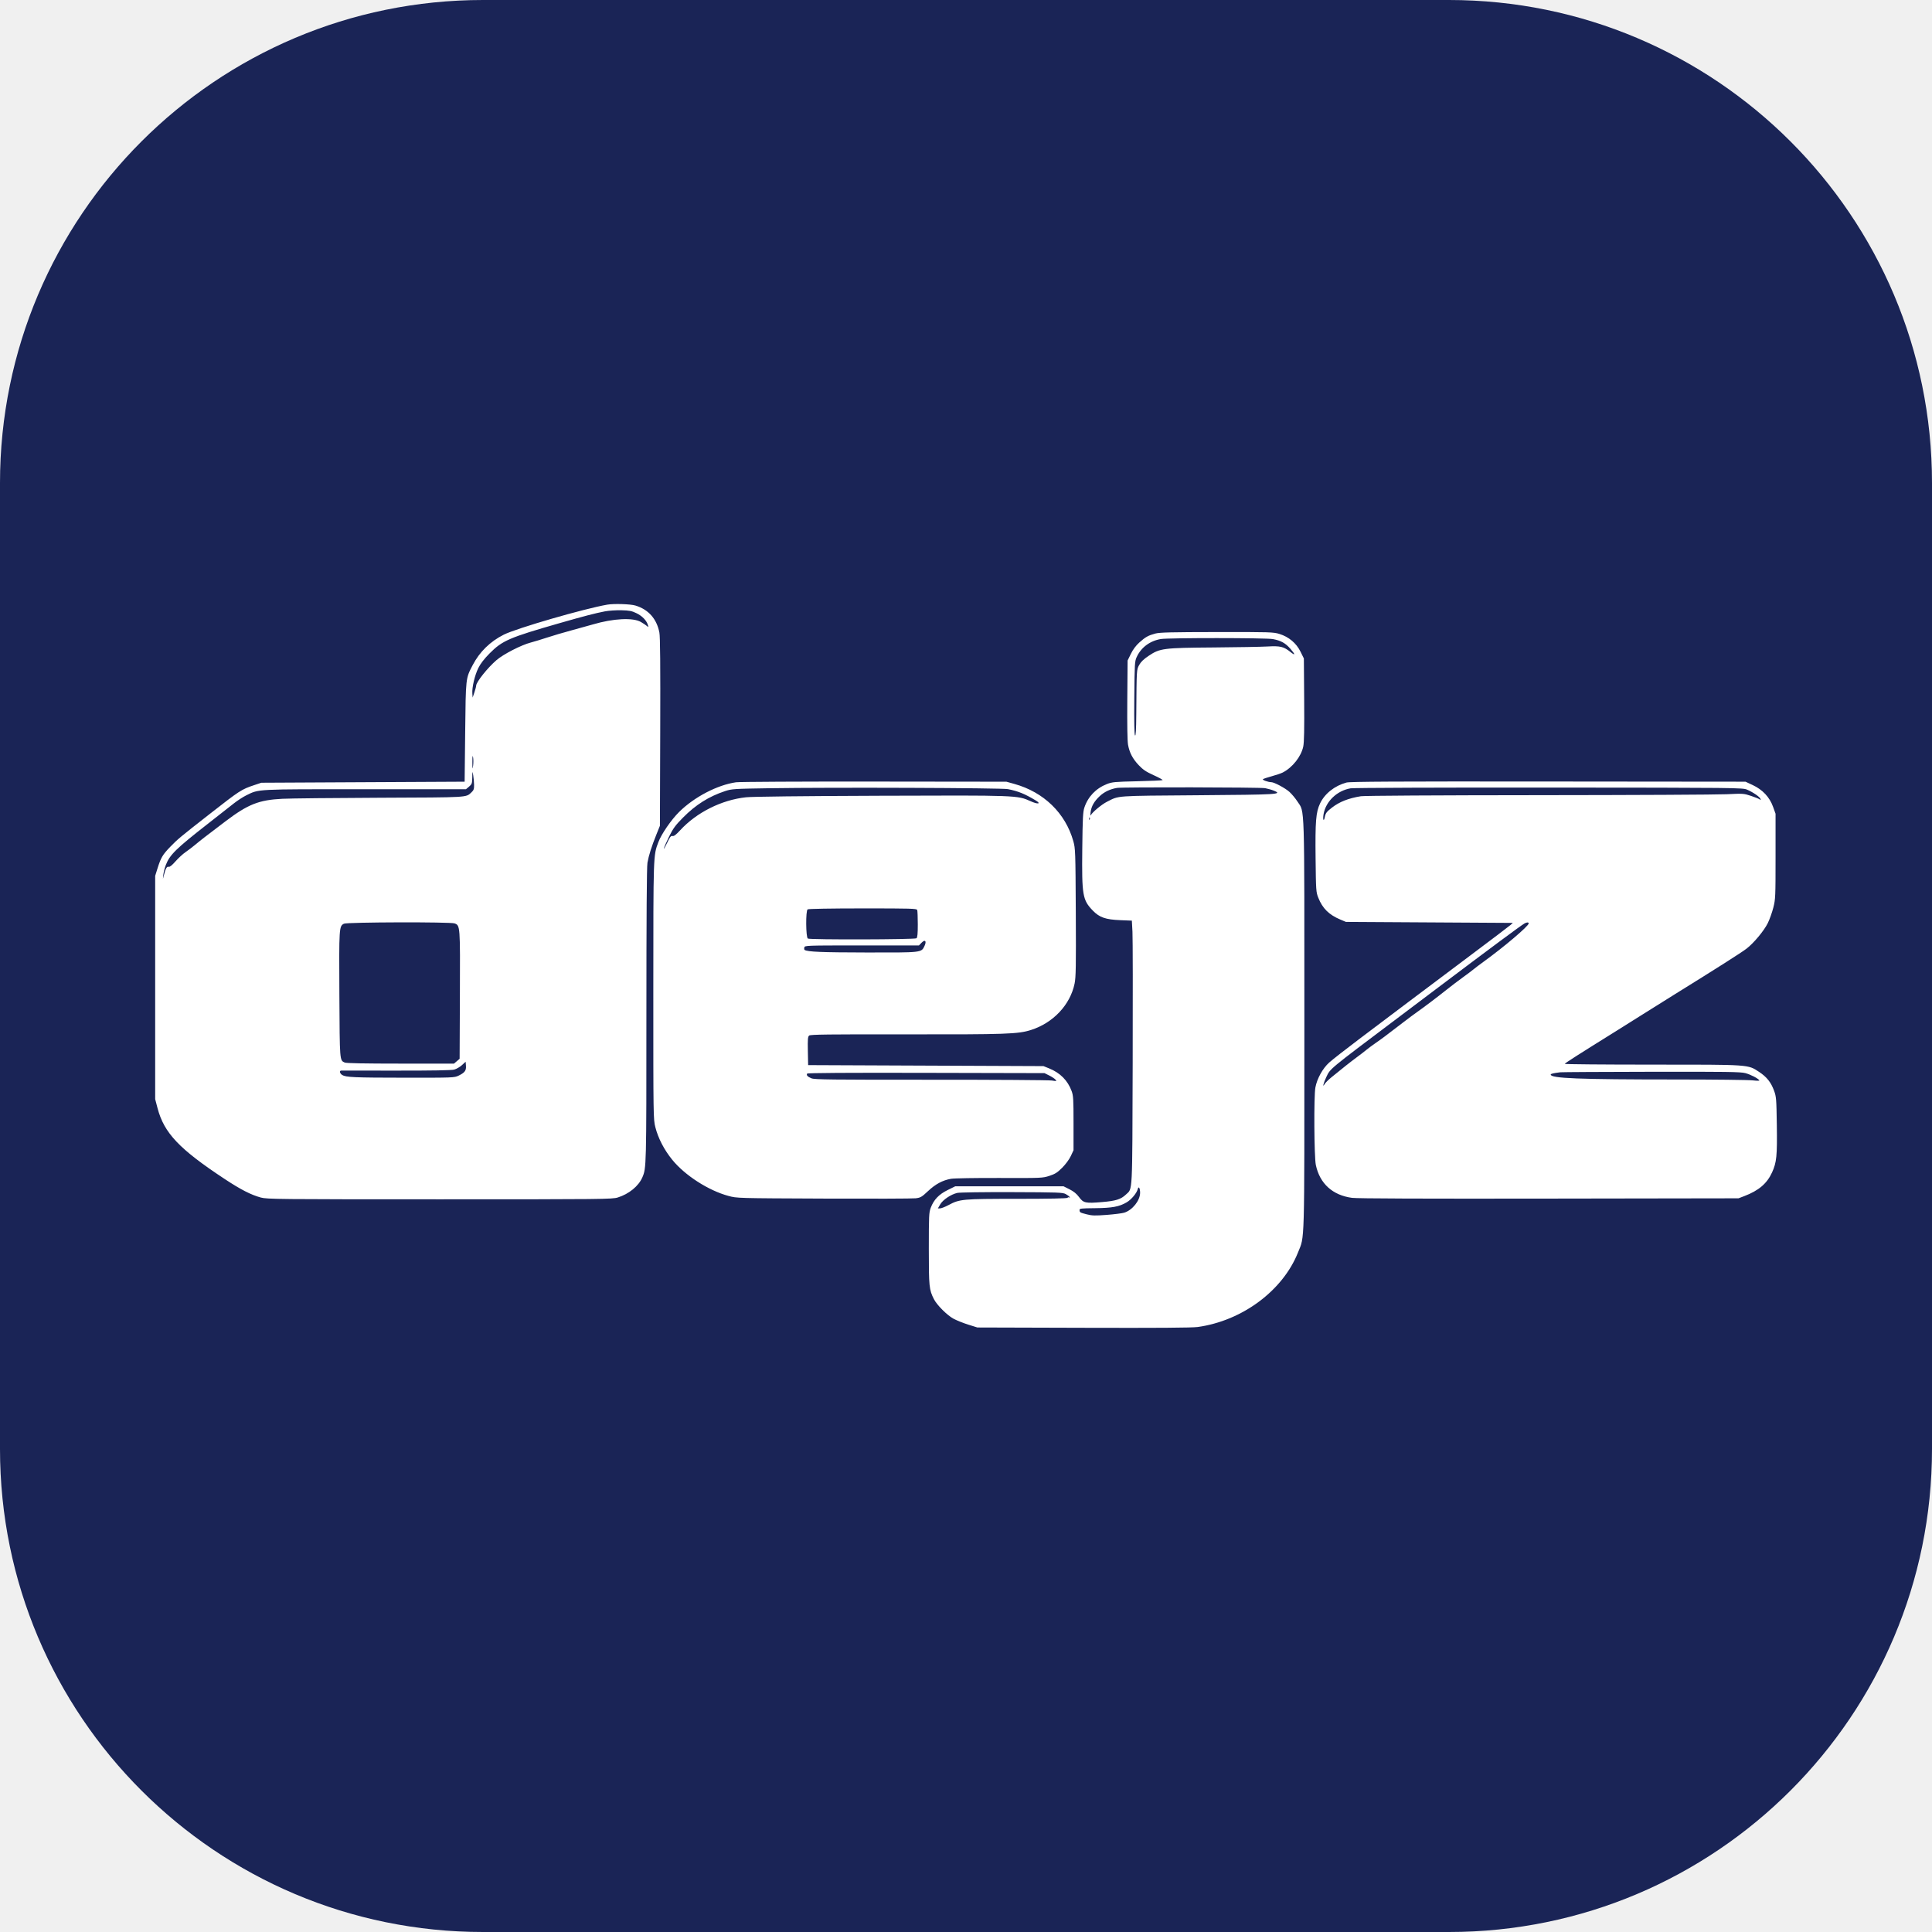
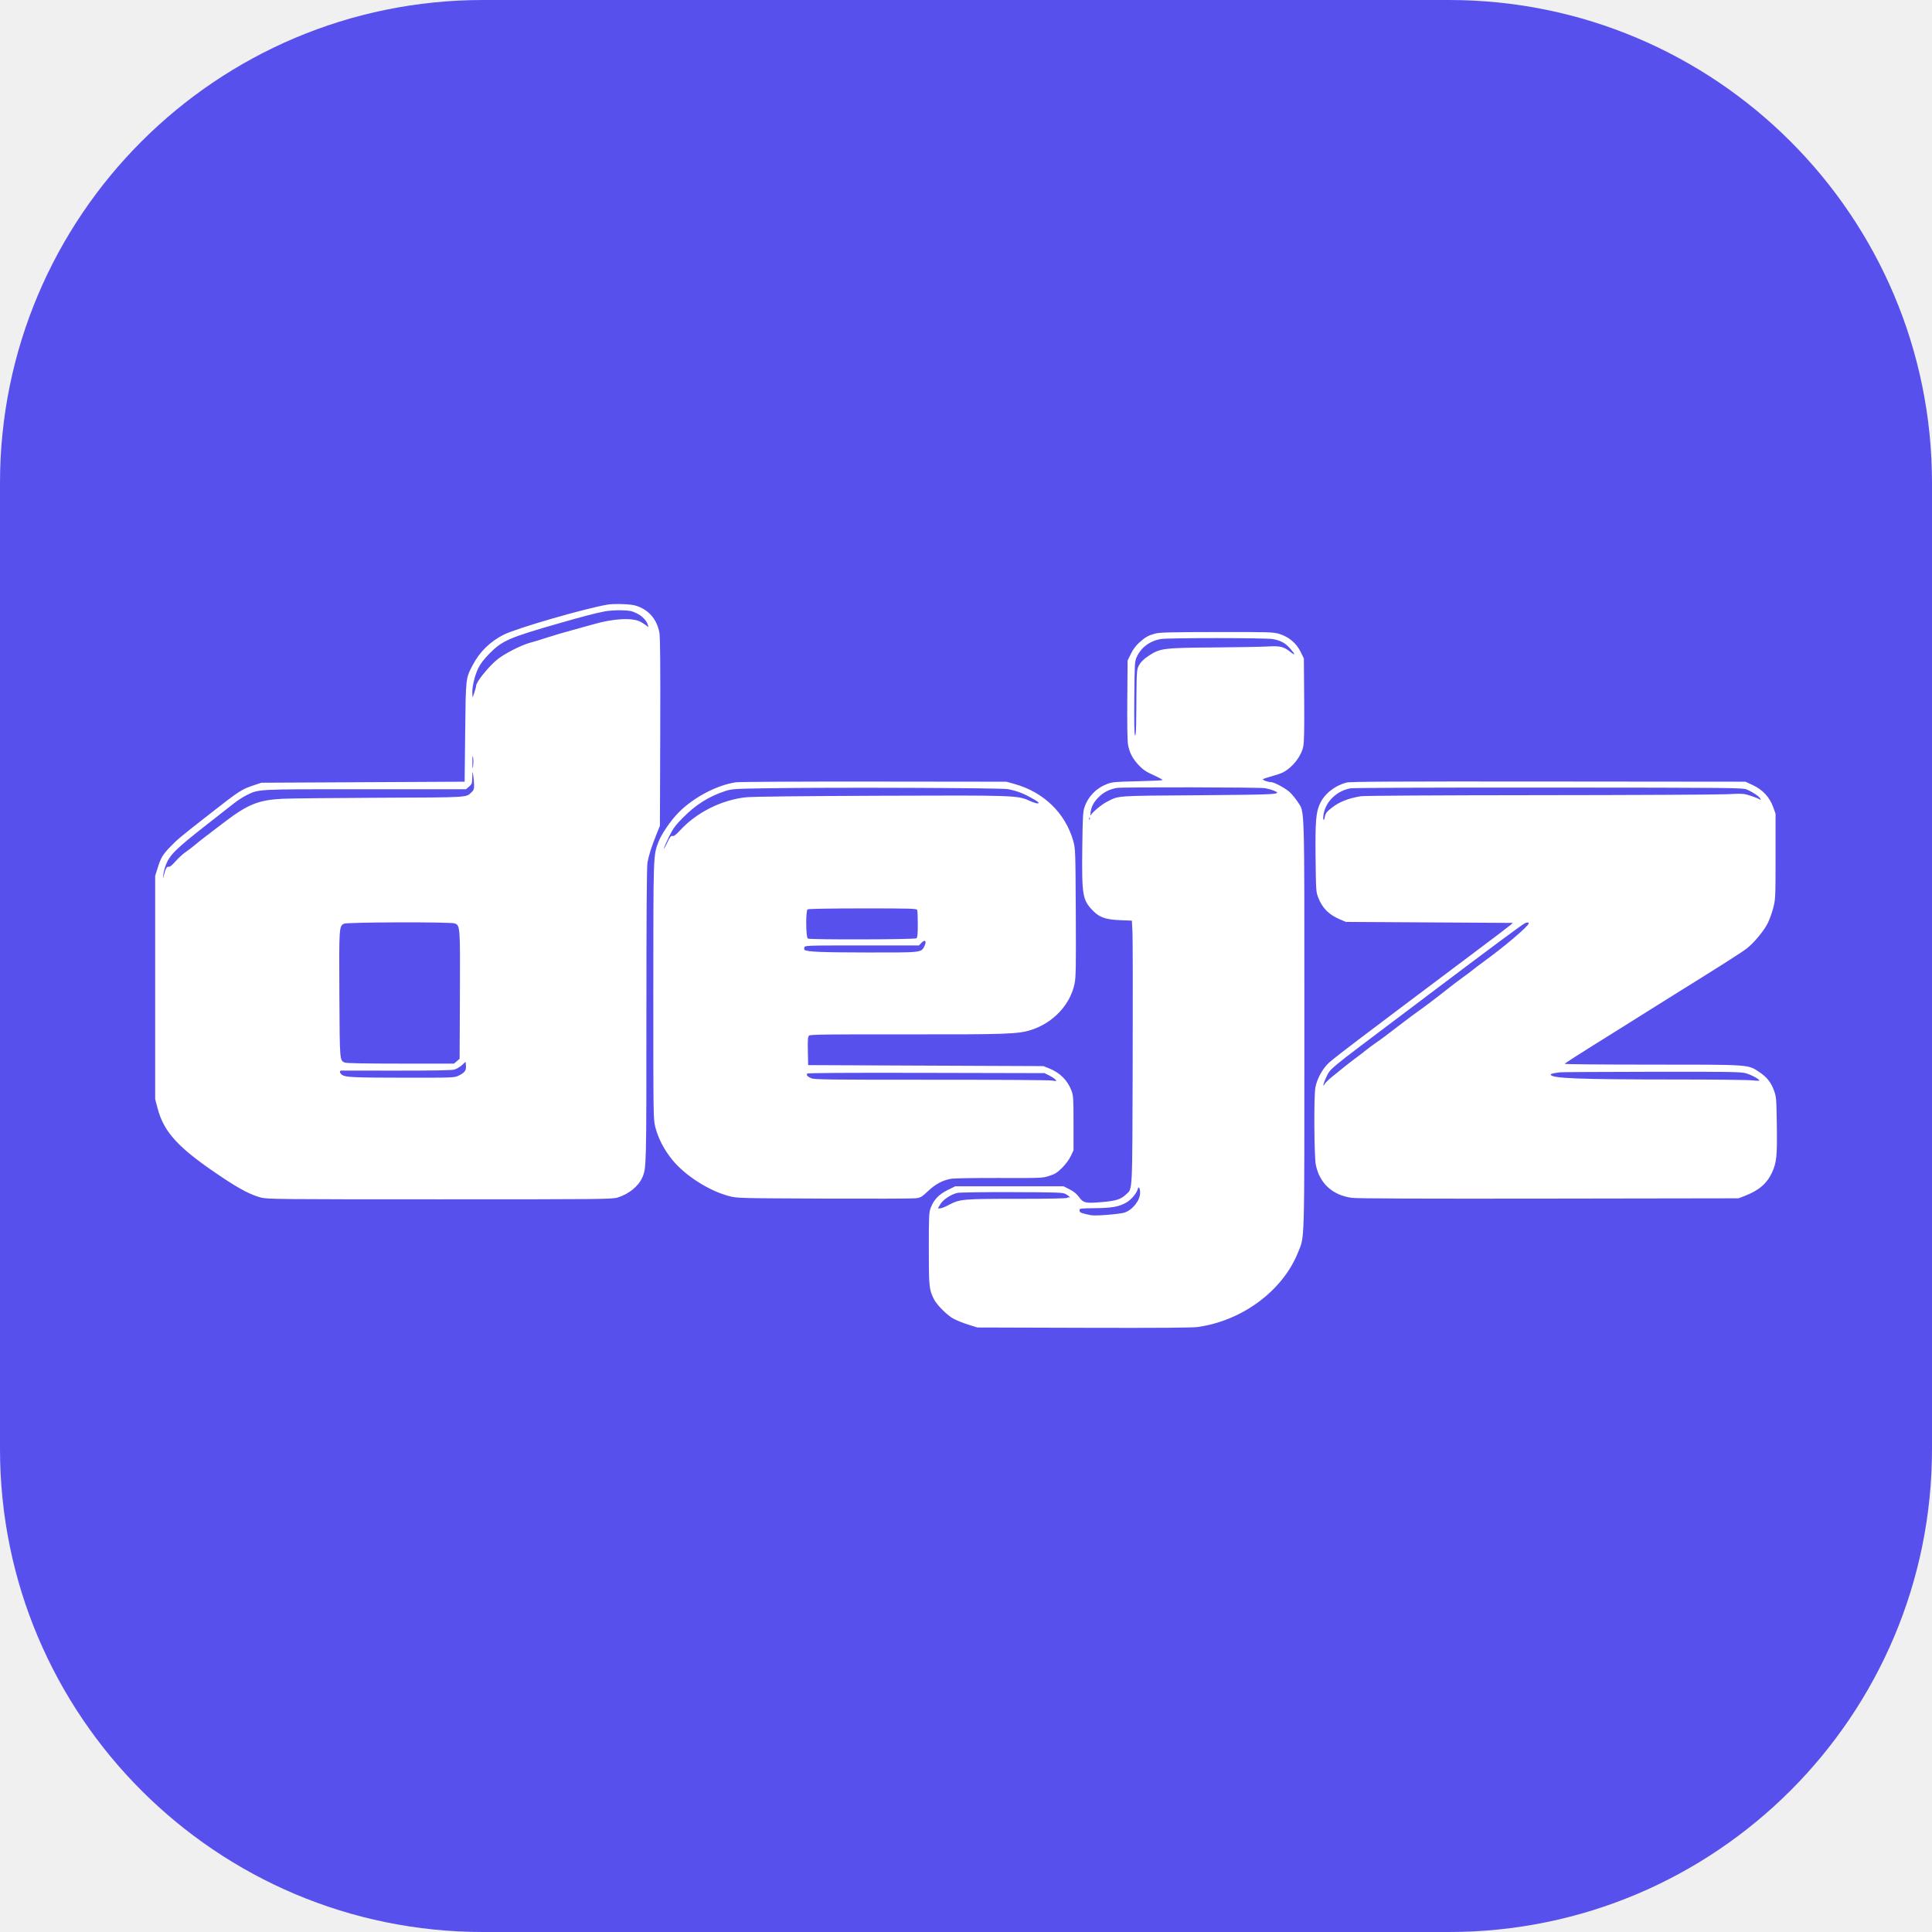
<svg xmlns="http://www.w3.org/2000/svg" width="512" height="512" viewBox="0 0 512 512">
-   <rect width="512" height="512" rx="128" fill="#1A2456" />
+   <rect width="512" height="512" rx="128" fill="#5850EC" />
  <g transform="translate(-25.89, 157.13) scale(0.2654)" fill="#FFFFFF" fill-rule="evenodd">
    <path d="M 704 11.702 C 680.985 15.658, 613.420 35.242, 600.619 41.669 C 587.027 48.493, 576.492 58.788, 569.597 71.985 C 562.511 85.546, 562.658 84.242, 562.050 139 L 561.500 188.500 460 189.018 L 358.500 189.535 351.500 191.880 C 338.569 196.212, 337.214 197.090, 307 220.704 C 277.309 243.909, 275.018 245.814, 267.647 253.424 C 259.949 261.372, 258.215 264.297, 254.851 275.012 L 252.500 282.500 252.500 394 L 252.500 505.500 254.868 514.500 C 261.410 539.362, 276.507 555.279, 322.023 585.303 C 338.006 595.846, 348.113 601.021, 358 603.723 C 364.110 605.394, 374.809 605.500, 536.500 605.500 C 700.238 605.500, 708.784 605.412, 714.418 603.673 C 725.534 600.242, 735.224 592.308, 738.968 583.574 C 742.986 574.201, 743 573.647, 743 422.134 C 743 323.974, 743.348 273.402, 744.051 269.434 C 745.348 262.110, 748.145 253.259, 752.878 241.500 L 756.500 232.500 756.805 139 C 757.025 71.622, 756.789 43.833, 755.962 39.533 C 753.332 25.864, 744.945 16.437, 731.991 12.590 C 726.936 11.089, 710.586 10.570, 704 11.702 M 701.500 18.425 C 691.781 20.302, 680.918 23.126, 656.500 30.126 C 606.026 44.594, 599.109 47.583, 586.417 60.408 C 580.943 65.939, 577.310 70.661, 575.160 75.038 C 571.570 82.346, 568.755 94.337, 569.201 100.422 L 569.500 104.500 571.250 99.312 C 572.212 96.459, 573 93.472, 573 92.674 C 573 89.105, 584.252 74.935, 593.285 67.130 C 600.211 61.145, 618.009 52.011, 627.595 49.522 C 630.843 48.679, 638.225 46.429, 644 44.522 C 649.775 42.616, 660.575 39.433, 668 37.449 C 675.425 35.465, 685.100 32.777, 689.500 31.476 C 709.853 25.454, 729.649 24.438, 737.500 29.013 C 739.700 30.295, 742.347 32.054, 743.383 32.922 C 745.162 34.413, 745.223 34.362, 744.489 32 C 743.070 27.431, 738.866 23.081, 733.183 20.301 C 728.428 17.975, 726.105 17.516, 718.033 17.313 C 712.790 17.181, 705.350 17.681, 701.500 18.425 M 1251.230 40.550 C 1244.097 42.471, 1241.275 44.048, 1235.199 49.511 C 1231.825 52.544, 1228.889 56.485, 1226.762 60.832 L 1223.500 67.500 1223.187 106.686 C 1222.990 131.461, 1223.266 147.985, 1223.938 151.620 C 1225.431 159.698, 1228.538 165.605, 1234.716 172.114 C 1238.936 176.559, 1242.022 178.621, 1249.537 182.017 C 1254.757 184.375, 1258.761 186.574, 1258.433 186.902 C 1258.106 187.231, 1246.737 187.751, 1233.169 188.058 C 1210.791 188.565, 1207.975 188.824, 1202.847 190.844 C 1191.838 195.182, 1183.906 203.485, 1180.295 214.455 C 1178.907 218.672, 1178.569 225.390, 1178.239 255.389 C 1177.725 302.042, 1178.510 306.629, 1188.828 317.262 C 1195.406 324.041, 1201.523 326.171, 1216.121 326.765 L 1227.743 327.237 1228.348 338.369 C 1228.681 344.491, 1228.782 403.749, 1228.572 470.054 C 1228.152 602.837, 1228.589 594.318, 1221.869 600.699 C 1216.793 605.520, 1211.885 607.077, 1198.061 608.254 C 1181.461 609.666, 1179.393 609.218, 1174.999 603.251 C 1172.568 599.950, 1169.669 597.584, 1165.500 595.500 L 1159.500 592.500 1105.448 592.500 L 1051.395 592.500 1043.735 596.286 C 1035.019 600.594, 1029.995 605.875, 1026.925 613.955 C 1025.155 618.613, 1025 621.908, 1025 654.829 C 1025 692.751, 1025.307 695.780, 1030.114 705.217 C 1033.159 711.196, 1043.397 721.400, 1049.746 724.784 C 1052.940 726.486, 1059.592 729.141, 1064.527 730.682 L 1073.500 733.484 1179.500 733.799 C 1253.308 734.017, 1287.930 733.776, 1293.500 733.003 C 1337.903 726.844, 1378.430 696.744, 1393.612 658.649 C 1400.421 641.564, 1400 656.536, 1400 431.490 C 1400 204.362, 1400.473 219.663, 1393.100 208.298 C 1391.032 205.109, 1387.416 200.771, 1385.065 198.658 C 1380.837 194.858, 1369.900 189.008, 1367 188.995 C 1363.911 188.982, 1357.793 186.809, 1358.630 186.021 C 1359.109 185.571, 1363.029 184.247, 1367.343 183.079 C 1371.657 181.911, 1376.607 180.234, 1378.343 179.353 C 1388.102 174.401, 1396.818 163.370, 1398.903 153.334 C 1399.770 149.161, 1400.028 135.820, 1399.808 106.477 L 1399.500 65.453 1396.160 58.670 C 1391.974 50.172, 1384.522 43.898, 1375.145 40.979 C 1369.118 39.102, 1365.882 39.003, 1312.645 39.066 C 1267.470 39.119, 1255.470 39.409, 1251.230 40.550 M 1256.650 46.049 C 1245.809 47.868, 1237.018 54.412, 1232.606 63.949 C 1230.608 68.267, 1230.484 70.364, 1230.182 104.882 C 1229.965 129.749, 1230.202 141.602, 1230.932 142.332 C 1231.689 143.089, 1232.047 136.867, 1232.162 120.950 C 1232.487 75.834, 1232.432 76.762, 1235.093 71.900 C 1236.800 68.781, 1239.589 66.108, 1244.672 62.717 C 1255.818 55.282, 1259.333 54.834, 1309.500 54.460 C 1332.600 54.287, 1356.717 53.853, 1363.094 53.494 C 1376.033 52.768, 1379.352 53.570, 1386.250 59.092 C 1391.188 63.045, 1391.017 61.437, 1385.878 55.599 C 1380.963 50.015, 1376.487 47.561, 1368.535 46.091 C 1361.607 44.810, 1264.250 44.774, 1256.650 46.049 M 569.249 169 C 569.264 176.211, 569.371 176.754, 569.948 172.580 C 570.323 169.873, 570.315 166.048, 569.930 164.080 C 569.441 161.579, 569.236 163.063, 569.249 169 M 569.125 184.161 C 569.010 190.301, 568.759 191.025, 565.923 193.411 L 562.847 196 462.318 196 C 351.877 196, 356.401 195.768, 343.500 202.100 C 340.200 203.720, 334.541 207.397, 330.925 210.272 C 327.308 213.148, 315.553 222.371, 304.802 230.769 C 273.312 255.366, 267.147 261.405, 263.164 271.559 C 262.073 274.341, 260.926 278.841, 260.615 281.559 C 260.059 286.429, 260.065 286.442, 261.036 282.500 C 262.788 275.388, 264.129 272.906, 265.912 273.472 C 267.031 273.827, 269.247 272.077, 272.822 268.016 C 275.716 264.728, 280.203 260.598, 282.792 258.837 C 285.382 257.077, 289.750 253.754, 292.500 251.453 C 297.966 246.880, 301.564 244.093, 322.500 228.216 C 345.182 211.015, 355.898 206.756, 379.500 205.560 C 387.200 205.170, 431.139 204.701, 477.141 204.519 C 566.174 204.165, 562.698 204.369, 568.250 199.191 C 570.578 197.019, 570.989 195.849, 570.926 191.563 C 570.885 188.778, 570.491 184.475, 570.051 182 C 569.263 177.570, 569.248 177.604, 569.125 184.161 M 832.500 189.079 C 813.788 191.772, 790.769 203.781, 775.659 218.731 C 767.766 226.540, 757.974 240.791, 754.926 248.904 C 749.868 262.367, 749.935 260.388, 749.913 397.500 C 749.893 523.262, 749.928 525.640, 751.940 533.500 C 754.775 544.574, 760.679 555.982, 768.704 565.892 C 781.407 581.579, 804.955 596.738, 825 602.132 C 833.493 604.418, 833.569 604.420, 920 604.778 C 967.575 604.974, 1008.923 604.840, 1011.884 604.479 C 1016.767 603.884, 1017.910 603.219, 1024.172 597.339 C 1031.673 590.294, 1038.684 586.528, 1047.106 585.019 C 1050.115 584.481, 1071.516 584.117, 1095.500 584.196 C 1137.657 584.336, 1138.636 584.294, 1145.424 582.076 C 1151.122 580.213, 1153.385 578.775, 1158.208 573.952 C 1161.643 570.517, 1165.193 565.692, 1166.784 562.296 L 1169.500 556.500 1169.500 529.500 C 1169.500 505.427, 1169.294 501.945, 1167.598 497.377 C 1163.665 486.781, 1156.171 479.241, 1145.145 474.782 L 1139.500 472.500 1022 472 L 904.500 471.500 904.223 457.395 C 903.991 445.517, 904.197 443.081, 905.530 441.975 C 906.816 440.908, 924.908 440.685, 1001.807 440.791 C 1102.378 440.930, 1114.099 440.523, 1126.980 436.437 C 1149.186 429.393, 1166.198 411.302, 1170.568 390.085 C 1171.866 383.784, 1172.046 373.127, 1171.765 319.085 C 1171.446 257.599, 1171.364 255.248, 1169.285 247.856 C 1161.427 219.908, 1139.825 198.923, 1110.500 190.751 L 1102.500 188.521 970.500 188.369 C 897.900 188.284, 835.800 188.604, 832.500 189.079 M 1442 189.354 C 1430.187 192.586, 1420.314 200.414, 1415.672 210.227 C 1411.521 219.003, 1410.792 227.973, 1411.209 265.136 C 1411.567 297.108, 1411.679 298.741, 1413.875 304.282 C 1418.140 315.039, 1424.541 321.377, 1436 326.190 L 1441.500 328.500 1524.831 329 L 1608.162 329.500 1605.831 331.605 C 1604.549 332.763, 1587.300 345.840, 1567.500 360.665 C 1547.700 375.491, 1519.608 396.594, 1505.074 407.560 C 1490.540 418.527, 1467.815 435.663, 1454.574 445.641 C 1441.333 455.618, 1427.925 466.106, 1424.777 468.947 C 1418.273 474.817, 1412.646 485.001, 1410.999 493.886 C 1409.383 502.601, 1409.751 563.162, 1411.469 571.270 C 1415.407 589.854, 1428.264 601.498, 1447.663 604.051 C 1452.877 604.737, 1518.764 604.984, 1644.500 604.791 L 1833.500 604.500 1839.293 602.289 C 1853.719 596.783, 1861.984 589.722, 1867.030 578.593 C 1871.571 568.579, 1872.210 562.199, 1871.761 531.360 C 1871.383 505.375, 1871.201 503.074, 1869.060 497.174 C 1865.982 488.689, 1861.743 483.346, 1854.084 478.297 C 1842.732 470.813, 1845.476 471, 1747.053 471 C 1699.174 471, 1660.013 470.663, 1660.030 470.250 C 1660.056 469.608, 1672.950 461.377, 1712.903 436.500 C 1717.320 433.750, 1728.711 426.593, 1738.217 420.597 C 1747.722 414.600, 1761.800 405.787, 1769.500 401.013 C 1812.397 374.416, 1836.056 359.372, 1841.452 355.261 C 1848.684 349.751, 1859.050 337.295, 1862.795 329.616 C 1864.587 325.940, 1867.054 319.010, 1868.277 314.216 C 1870.403 305.881, 1870.500 303.642, 1870.500 263 L 1870.500 220.500 1868 213.543 C 1864.549 203.939, 1857.622 196.524, 1847.801 191.922 L 1840.500 188.500 1643.500 188.311 C 1490.112 188.164, 1445.504 188.395, 1442 189.354 M 865.500 195.025 C 830.301 195.565, 828.159 195.706, 821.500 197.912 C 805.280 203.285, 792.231 211.519, 779.480 224.423 C 772.002 231.991, 769.659 235.172, 765.776 243.026 C 763.201 248.237, 760.833 253.625, 760.514 255 C 760.196 256.375, 761.564 254.065, 763.555 249.866 C 766.512 243.631, 767.524 242.324, 769.079 242.731 C 770.466 243.094, 772.550 241.528, 776.742 236.976 C 793.145 219.164, 818.101 206.670, 842.500 204.056 C 848.794 203.382, 898.459 202.817, 976.500 202.532 C 1113.491 202.032, 1113.498 202.032, 1126.717 208.026 C 1133.873 211.270, 1137.563 210.710, 1131.823 207.250 C 1120.856 200.639, 1114.405 198.012, 1104 195.918 C 1097.847 194.680, 929.122 194.048, 865.500 195.025 M 1213 194.691 C 1206.091 195.847, 1200.273 198.600, 1195.706 202.872 C 1190.023 208.187, 1187.273 213.058, 1186.510 219.158 C 1186.211 221.546, 1186.312 222.818, 1186.734 221.984 C 1188.254 218.975, 1197.615 211.192, 1202.929 208.517 C 1215.367 202.257, 1209.596 202.670, 1293.731 202.028 C 1374.274 201.414, 1378.426 201.165, 1369.622 197.487 C 1367.570 196.629, 1363.604 195.494, 1360.809 194.964 C 1355.934 194.039, 1218.410 193.785, 1213 194.691 M 1446.217 195.105 C 1432.705 197.377, 1421.478 208.046, 1419.206 220.773 C 1418.201 226.405, 1419.343 229.194, 1420.422 223.741 C 1421.186 219.878, 1422.236 218.497, 1427.530 214.388 C 1435.031 208.566, 1444.006 205.033, 1456.434 203.011 C 1459.789 202.465, 1533.175 202.027, 1633.714 201.952 C 1728.070 201.883, 1812.747 201.457, 1821.885 201.008 C 1838.002 200.215, 1838.724 200.264, 1845.983 202.666 C 1850.099 204.028, 1854.047 205.624, 1854.756 206.213 C 1855.745 207.033, 1855.896 206.892, 1855.403 205.607 C 1854.601 203.519, 1847.955 198.964, 1842 196.421 C 1837.617 194.550, 1832.469 194.496, 1644.500 194.358 C 1535.881 194.278, 1449.190 194.605, 1446.217 195.105 M 1185.079 225.583 C 1185.127 226.748, 1185.364 226.985, 1185.683 226.188 C 1185.972 225.466, 1185.936 224.603, 1185.604 224.271 C 1185.272 223.939, 1185.036 224.529, 1185.079 225.583 M 904 315.979 C 901.982 317.255, 902.173 343.871, 904.210 345.130 C 906.288 346.416, 1011.122 346.144, 1012.682 344.849 C 1013.647 344.048, 1014 340.329, 1014 330.959 C 1014 323.922, 1013.727 317.452, 1013.393 316.582 C 1012.850 315.166, 1007.145 315.002, 959.143 315.015 C 927.080 315.024, 904.897 315.412, 904 315.979 M 441 330.291 C 436.142 332.742, 436.059 334.028, 436.424 401.075 C 436.788 467.901, 436.688 466.626, 441.743 468.929 C 443.321 469.648, 461.658 470, 497.491 470 L 550.888 470 553.694 467.587 L 556.500 465.174 556.772 401.607 C 557.068 332.202, 557.062 332.115, 551.483 329.994 C 547.341 328.419, 444.160 328.696, 441 330.291 M 1619.727 330.093 C 1615.949 332.293, 1585.149 355.127, 1537.146 391.318 C 1524.852 400.588, 1505.052 415.505, 1493.146 424.468 C 1423.293 477.058, 1426.086 474.745, 1421.882 483.500 C 1419.035 489.431, 1417.799 494.741, 1420.285 490.360 C 1420.953 489.184, 1423.886 486.259, 1426.802 483.860 C 1437.106 475.386, 1446.571 467.905, 1452.500 463.547 C 1455.800 461.122, 1460.075 457.830, 1462 456.232 C 1463.925 454.635, 1468.200 451.466, 1471.500 449.191 C 1477.409 445.117, 1480.280 442.967, 1498.874 428.695 C 1504.030 424.738, 1510.191 420.150, 1512.565 418.500 C 1518.961 414.054, 1533.060 403.388, 1542.336 395.978 C 1546.826 392.391, 1553.875 387.032, 1558 384.071 C 1562.125 381.109, 1566.900 377.519, 1568.612 376.093 C 1570.324 374.667, 1574.824 371.259, 1578.612 368.519 C 1599.346 353.526, 1624 332.614, 1624 330.020 C 1624 328.725, 1622.018 328.759, 1619.727 330.093 M 1017.814 349.250 L 1015.128 352 958.180 352 C 902.084 352, 901.225 352.030, 900.711 353.999 C 900.423 355.098, 900.561 356.229, 901.017 356.510 C 904.052 358.386, 917.979 358.959, 962.429 359.037 C 1018.418 359.135, 1017.488 359.238, 1020.661 352.586 C 1023.018 347.642, 1021.323 345.657, 1017.814 349.250 M 558.830 471.506 C 556.812 473.362, 553.335 475.371, 551.105 475.972 C 548.394 476.702, 529.208 477.042, 493.274 476.999 C 463.698 476.963, 438.938 476.949, 438.250 476.967 C 436.192 477.021, 436.836 479.851, 439.250 481.365 C 442.937 483.676, 451.140 484.028, 502.313 484.074 C 549.785 484.117, 551.243 484.061, 555.430 482.034 C 561.633 479.031, 563.183 476.959, 562.812 472.169 L 562.500 468.133 558.830 471.506 M 1655.500 478.664 C 1648.686 479.491, 1646 480.137, 1646 480.947 C 1646 484.744, 1673.804 485.836, 1771 485.856 C 1809.225 485.864, 1843.734 486.260, 1847.687 486.737 C 1851.639 487.214, 1854.639 487.225, 1854.353 486.762 C 1853.123 484.772, 1845.561 480.860, 1840.289 479.487 C 1835.423 478.220, 1821.578 478.022, 1746.540 478.150 C 1698.118 478.232, 1657.150 478.464, 1655.500 478.664 M 903.512 479.980 C 902.539 481.554, 903.909 483.064, 907.775 484.679 C 910.822 485.952, 927.182 486.147, 1026.911 486.099 C 1090.493 486.069, 1144.885 486.418, 1147.781 486.876 C 1152.800 487.670, 1152.971 487.625, 1151.427 485.919 C 1150.536 484.935, 1147.713 483.088, 1145.154 481.815 L 1140.500 479.500 1022.321 479.230 C 942.793 479.049, 903.936 479.294, 903.512 479.980 M 1233.661 595.216 C 1232.622 599.352, 1227.276 605.754, 1222.542 608.528 C 1215.089 612.896, 1208.078 614.188, 1190.941 614.352 C 1176.866 614.486, 1175.395 614.665, 1175.504 616.230 C 1175.674 618.640, 1175.858 618.749, 1182.764 620.518 C 1187.970 621.852, 1191.020 621.937, 1202.519 621.070 C 1209.998 620.506, 1217.894 619.513, 1220.066 618.862 C 1228.237 616.414, 1236.019 606.672, 1235.985 598.934 C 1235.964 594.319, 1234.481 591.946, 1233.661 595.216 M 1053.410 599.113 C 1047.066 600.574, 1039.063 605.949, 1036.390 610.546 L 1034.038 614.592 1036.312 614.546 C 1037.563 614.521, 1041.309 613.049, 1044.636 611.275 C 1055.951 605.244, 1058.278 605.031, 1113.191 605.015 C 1145.755 605.005, 1163.098 604.650, 1163.510 603.984 C 1163.856 603.425, 1164.627 603.269, 1165.224 603.638 C 1165.874 604.040, 1166.021 603.843, 1165.591 603.147 C 1165.196 602.509, 1163.439 601.201, 1161.687 600.243 C 1158.788 598.657, 1153.941 598.485, 1108 598.336 C 1079.321 598.242, 1055.733 598.578, 1053.410 599.113" />
  </g>
</svg>
